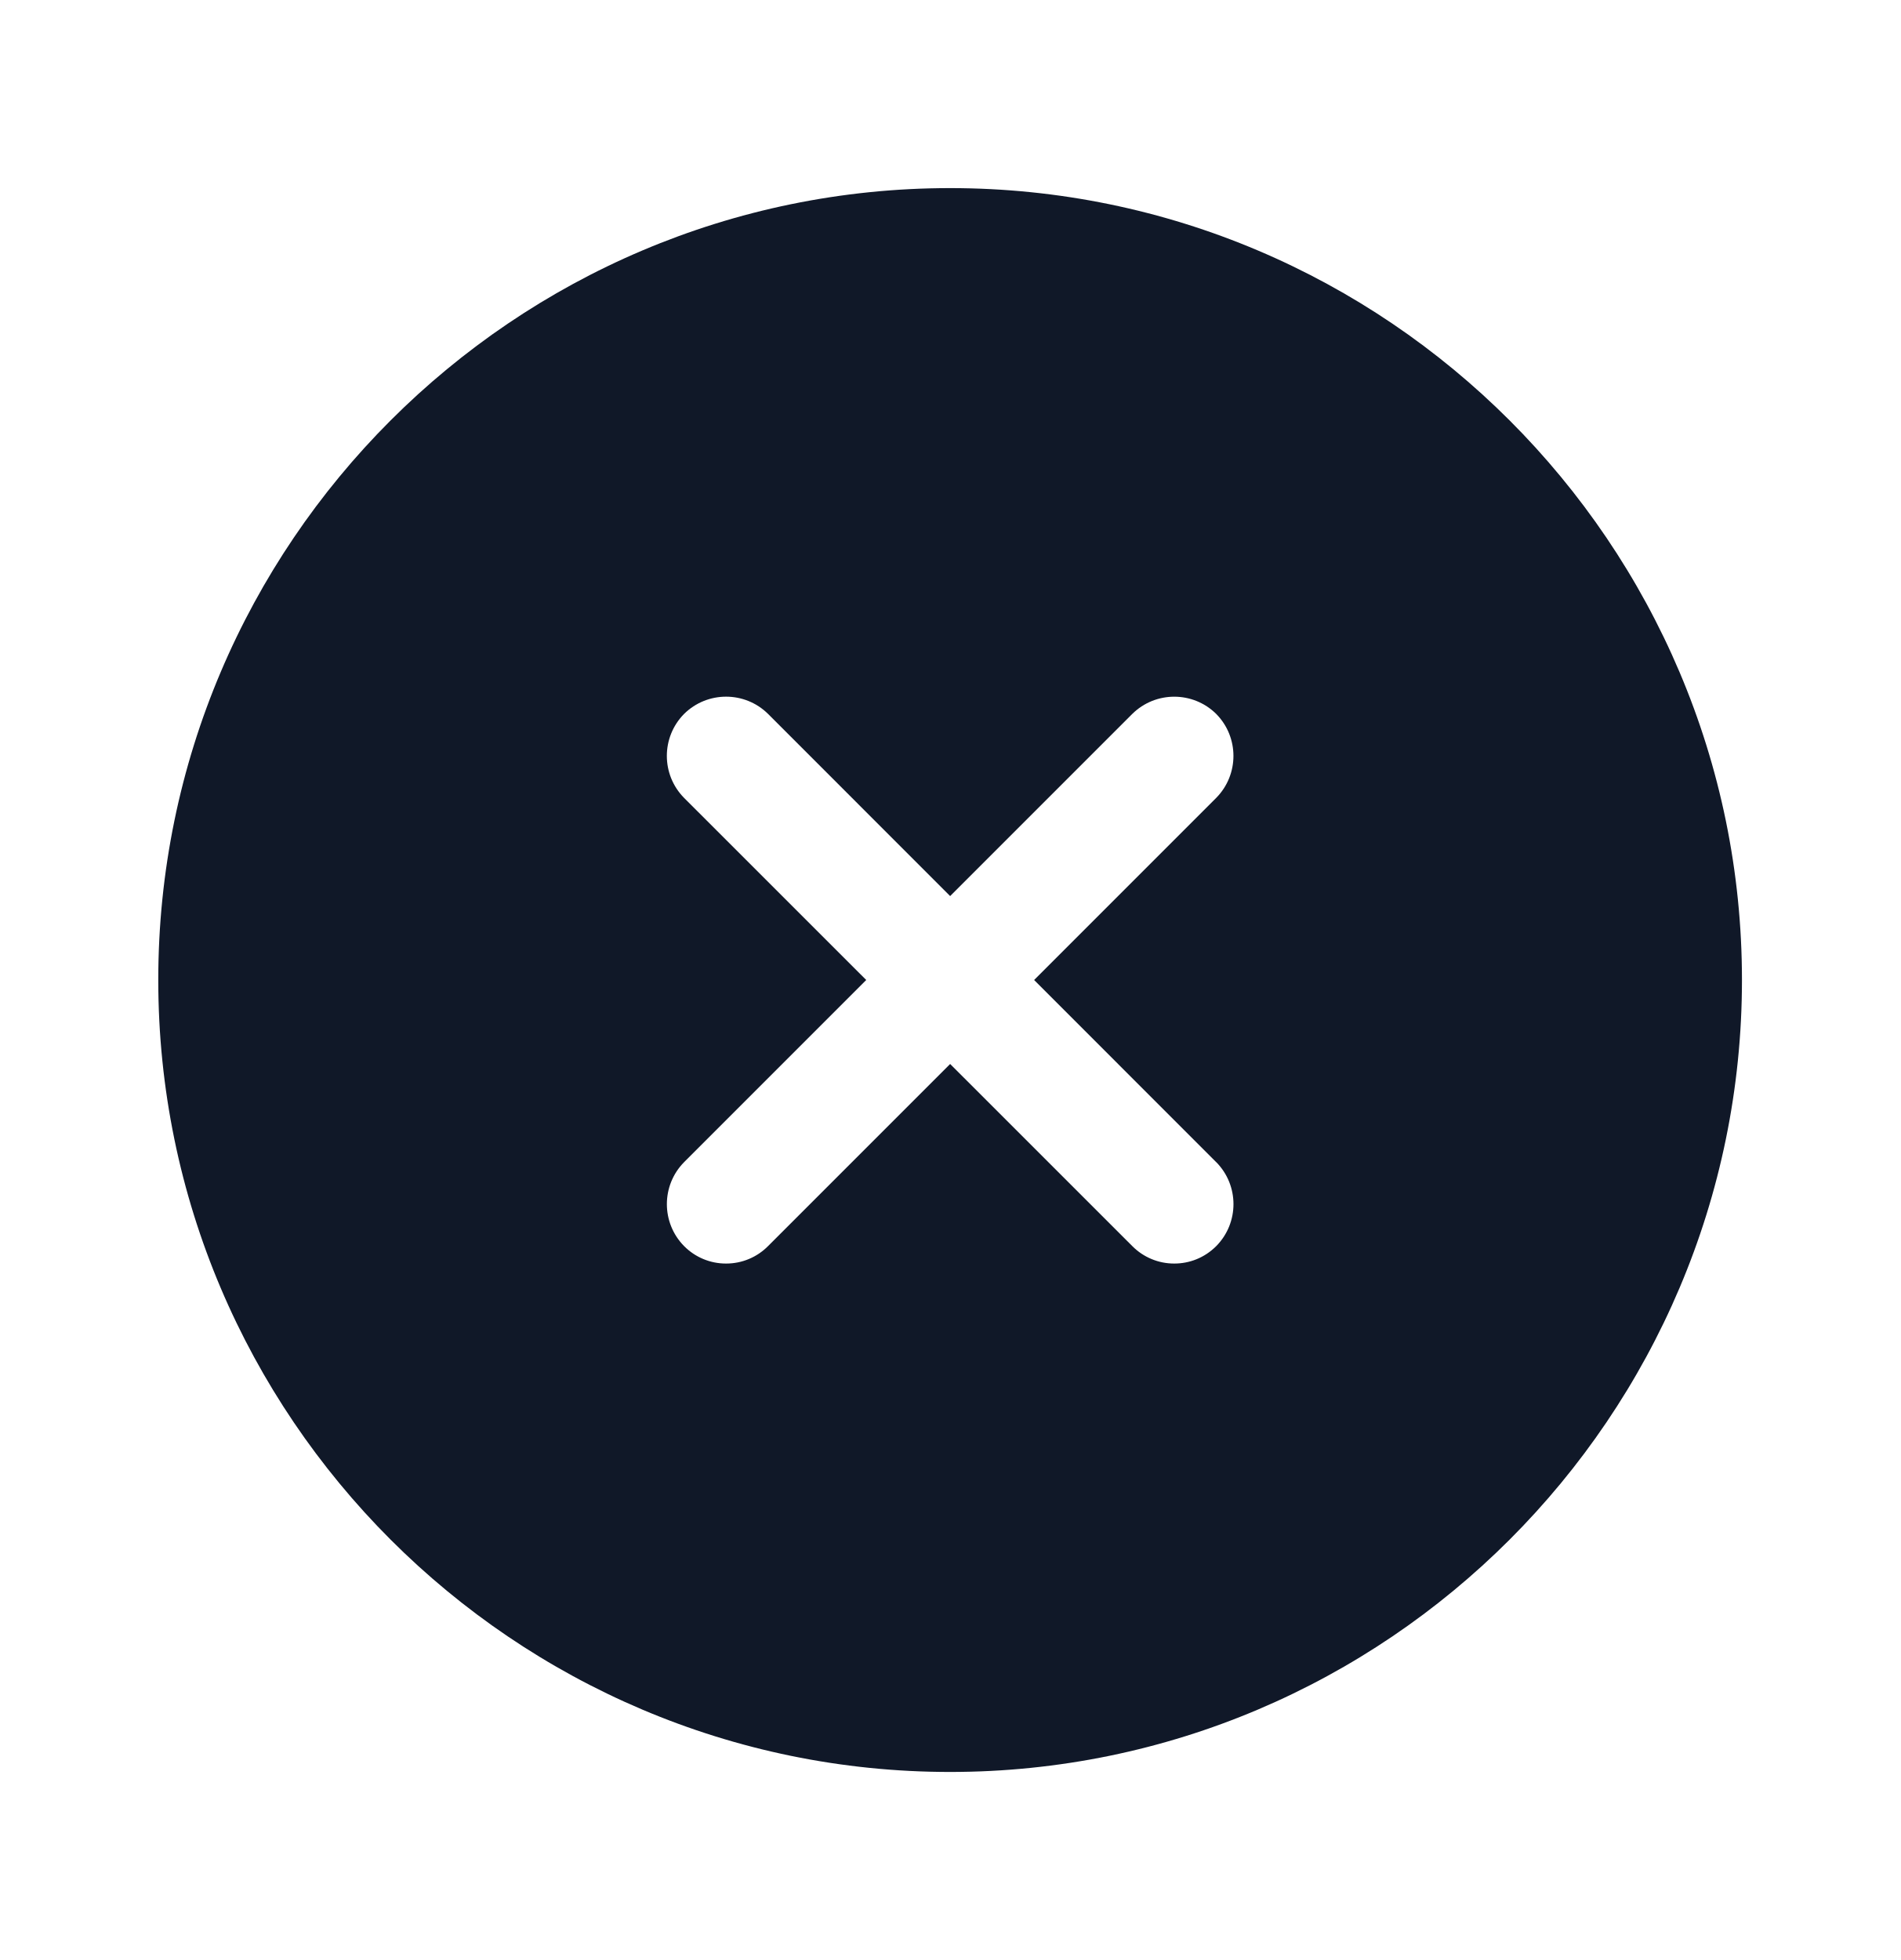
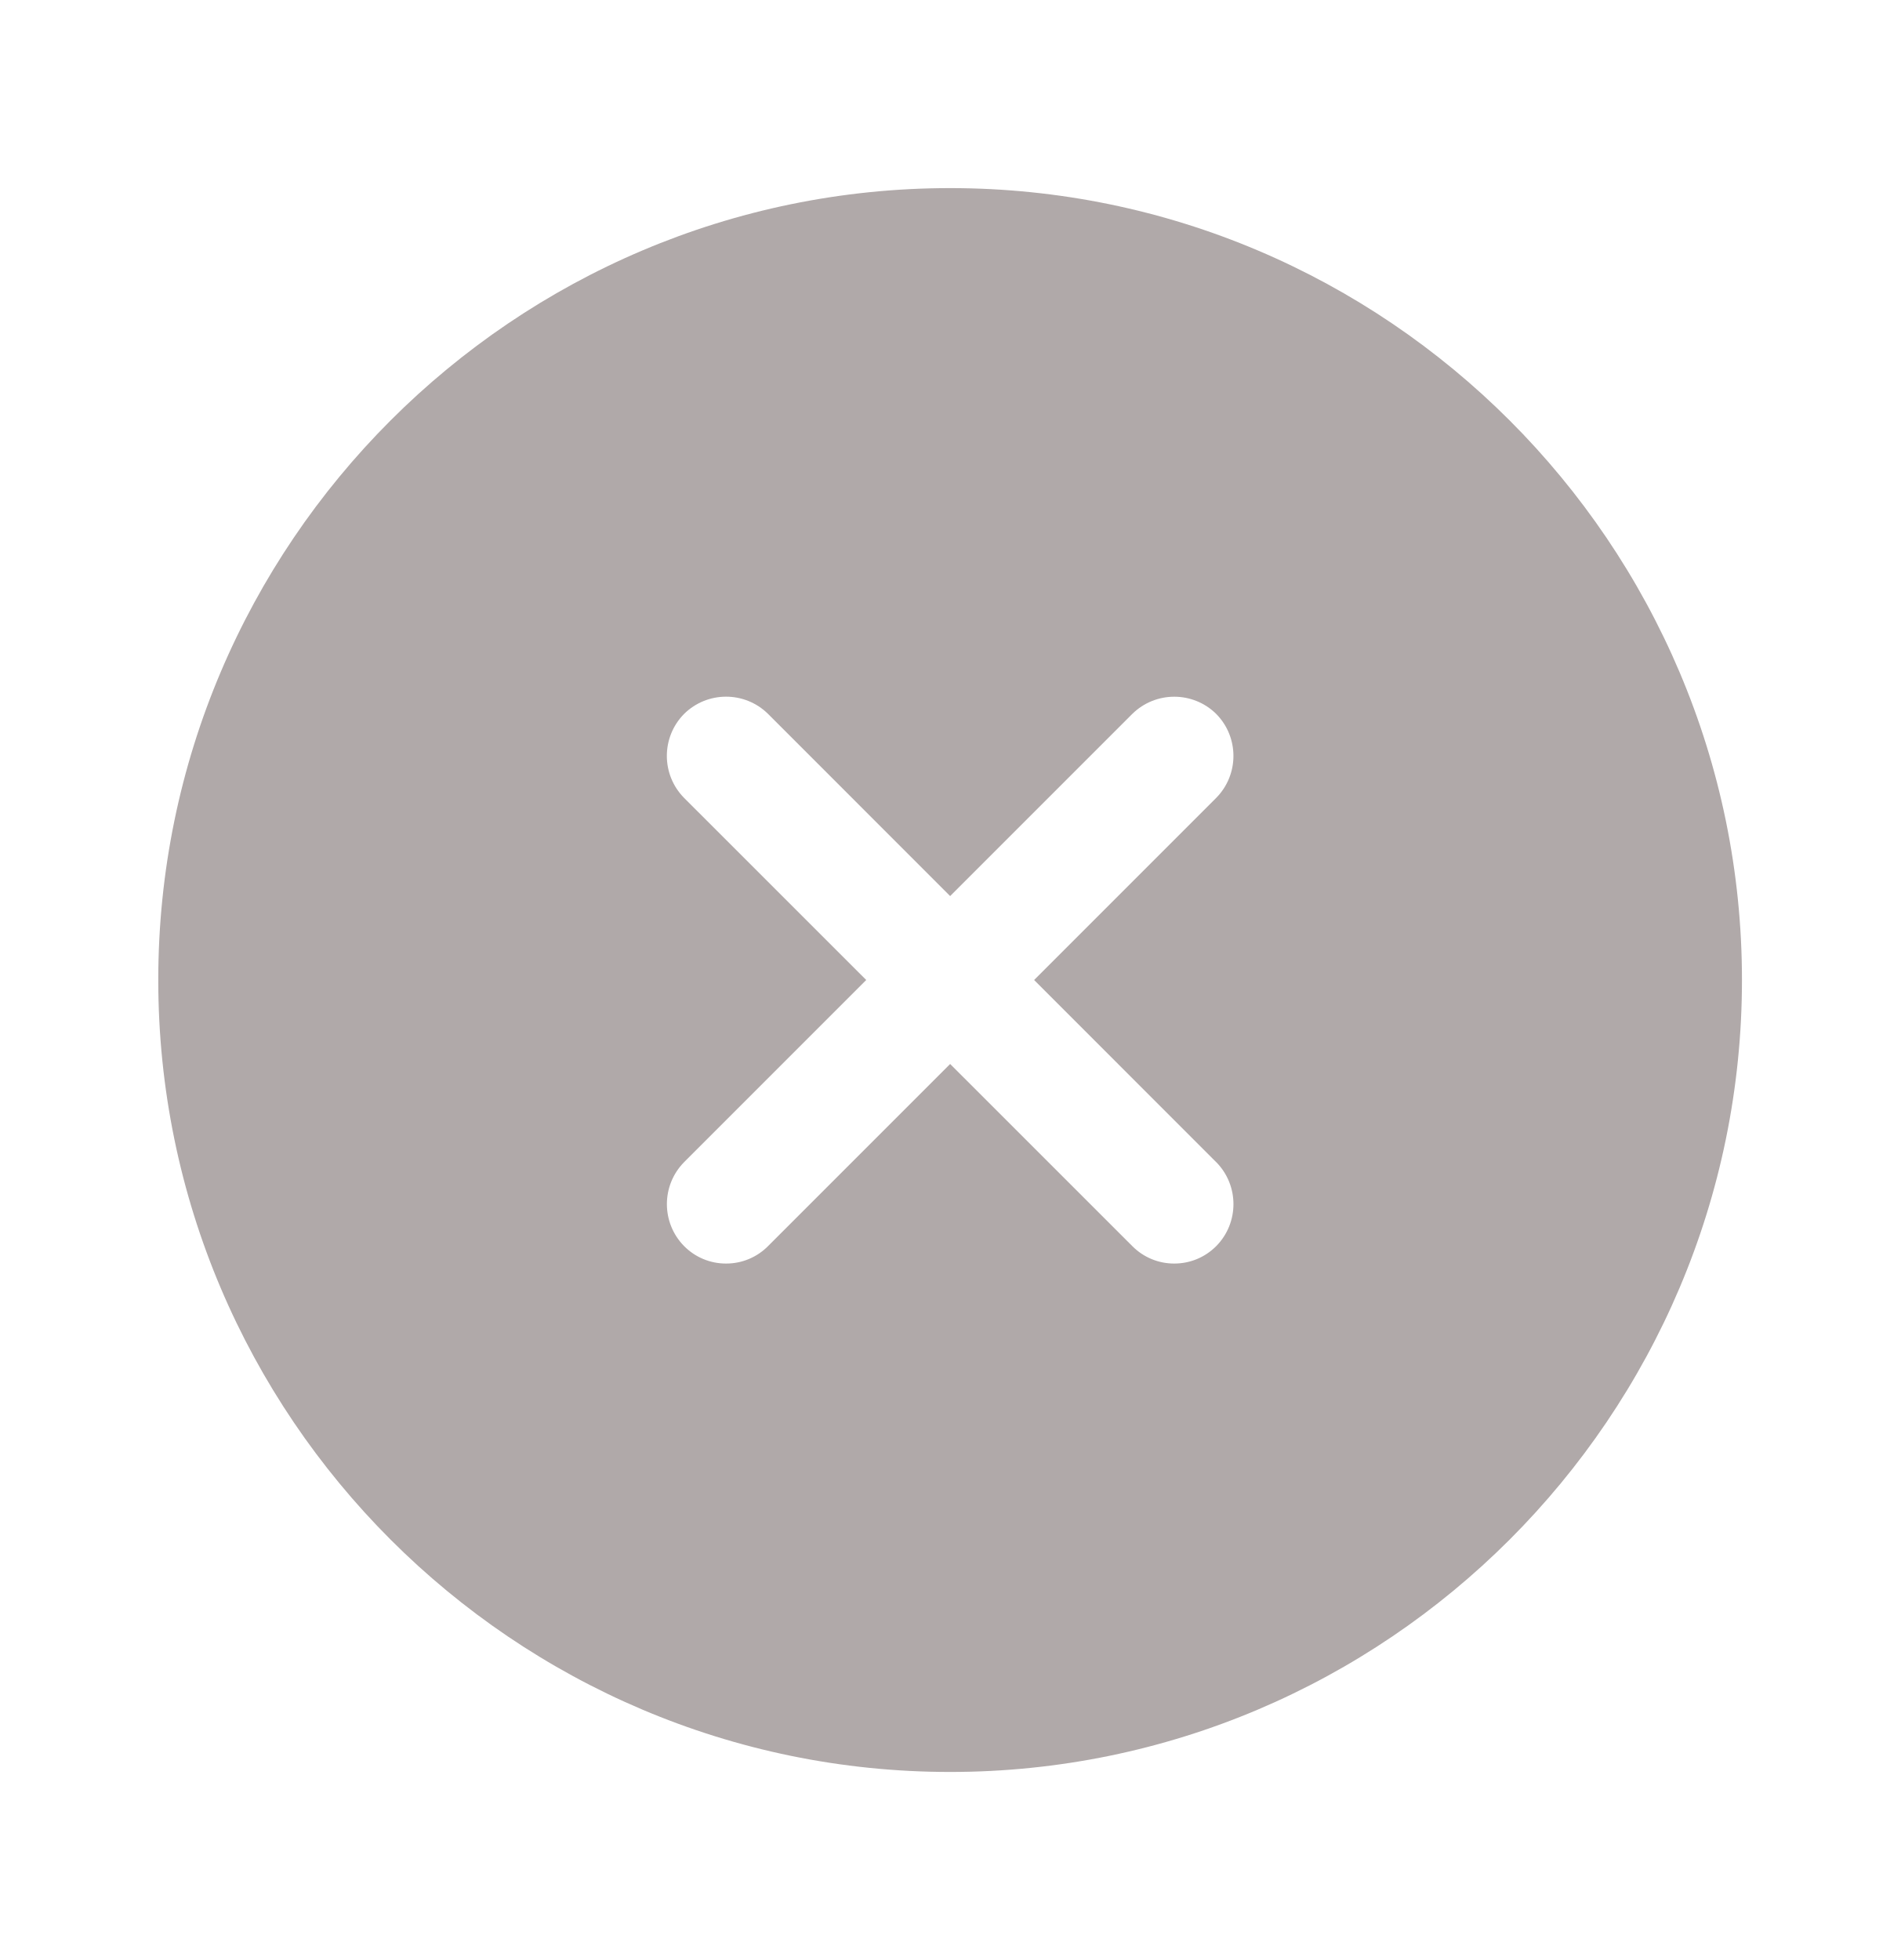
- <svg xmlns="http://www.w3.org/2000/svg" width="32" height="33" fill="none" viewBox="0 0 32 33">
-   <path fill="#101828" d="M16 3.167C8.652 3.167 2.665 9.154 2.665 16.5c0 7.347 5.987 13.334 13.333 13.334 7.347 0 13.334-5.987 13.334-13.334 0-7.346-5.987-13.333-13.334-13.333Zm4.48 16.4a1.006 1.006 0 0 1 0 1.413c-.2.2-.454.294-.707.294a.99.99 0 0 1-.707-.294l-3.067-3.066-3.066 3.066a.99.99 0 0 1-.707.294.989.989 0 0 1-.707-.294 1.006 1.006 0 0 1 0-1.413l3.067-3.067-3.067-3.066a1.006 1.006 0 0 1 0-1.414 1.006 1.006 0 0 1 1.414 0l3.066 3.067 3.067-3.067a1.006 1.006 0 0 1 1.413 0 1.006 1.006 0 0 1 0 1.414L17.413 16.5l3.066 3.067Z" />
+ <svg xmlns="http://www.w3.org/2000/svg" width="32" height="33" fill="none" viewBox="0 0 32 33" style="filter: none;">
+   <defs />
+   <path d="M 16 3.167 C 8.652 3.167 2.665 9.154 2.665 16.5 C 2.665 23.847 8.652 29.834 15.998 29.834 C 23.345 29.834 29.332 23.847 29.332 16.5 C 29.332 9.154 23.345 3.167 15.998 3.167 L 16 3.167 Z M 20.48 19.567 C 20.866 19.959 20.866 20.588 20.48 20.98 C 20.28 21.18 20.026 21.274 19.773 21.274 C 19.507 21.275 19.253 21.169 19.066 20.98 L 15.999 17.914 L 12.933 20.98 C 12.746 21.169 12.492 21.275 12.226 21.274 C 11.96 21.275 11.706 21.169 11.519 20.98 C 11.133 20.588 11.133 19.959 11.519 19.567 L 14.586 16.5 L 11.519 13.434 C 11.132 13.042 11.132 12.412 11.519 12.02 C 11.911 11.633 12.541 11.633 12.933 12.02 L 15.999 15.087 L 19.066 12.02 C 19.458 11.634 20.087 11.634 20.479 12.02 C 20.866 12.412 20.866 13.042 20.479 13.434 L 17.413 16.5 L 20.479 19.567 L 20.48 19.567 Z" style="paint-order: fill; fill-rule: evenodd; fill: rgb(176, 169, 169);" />
</svg>
